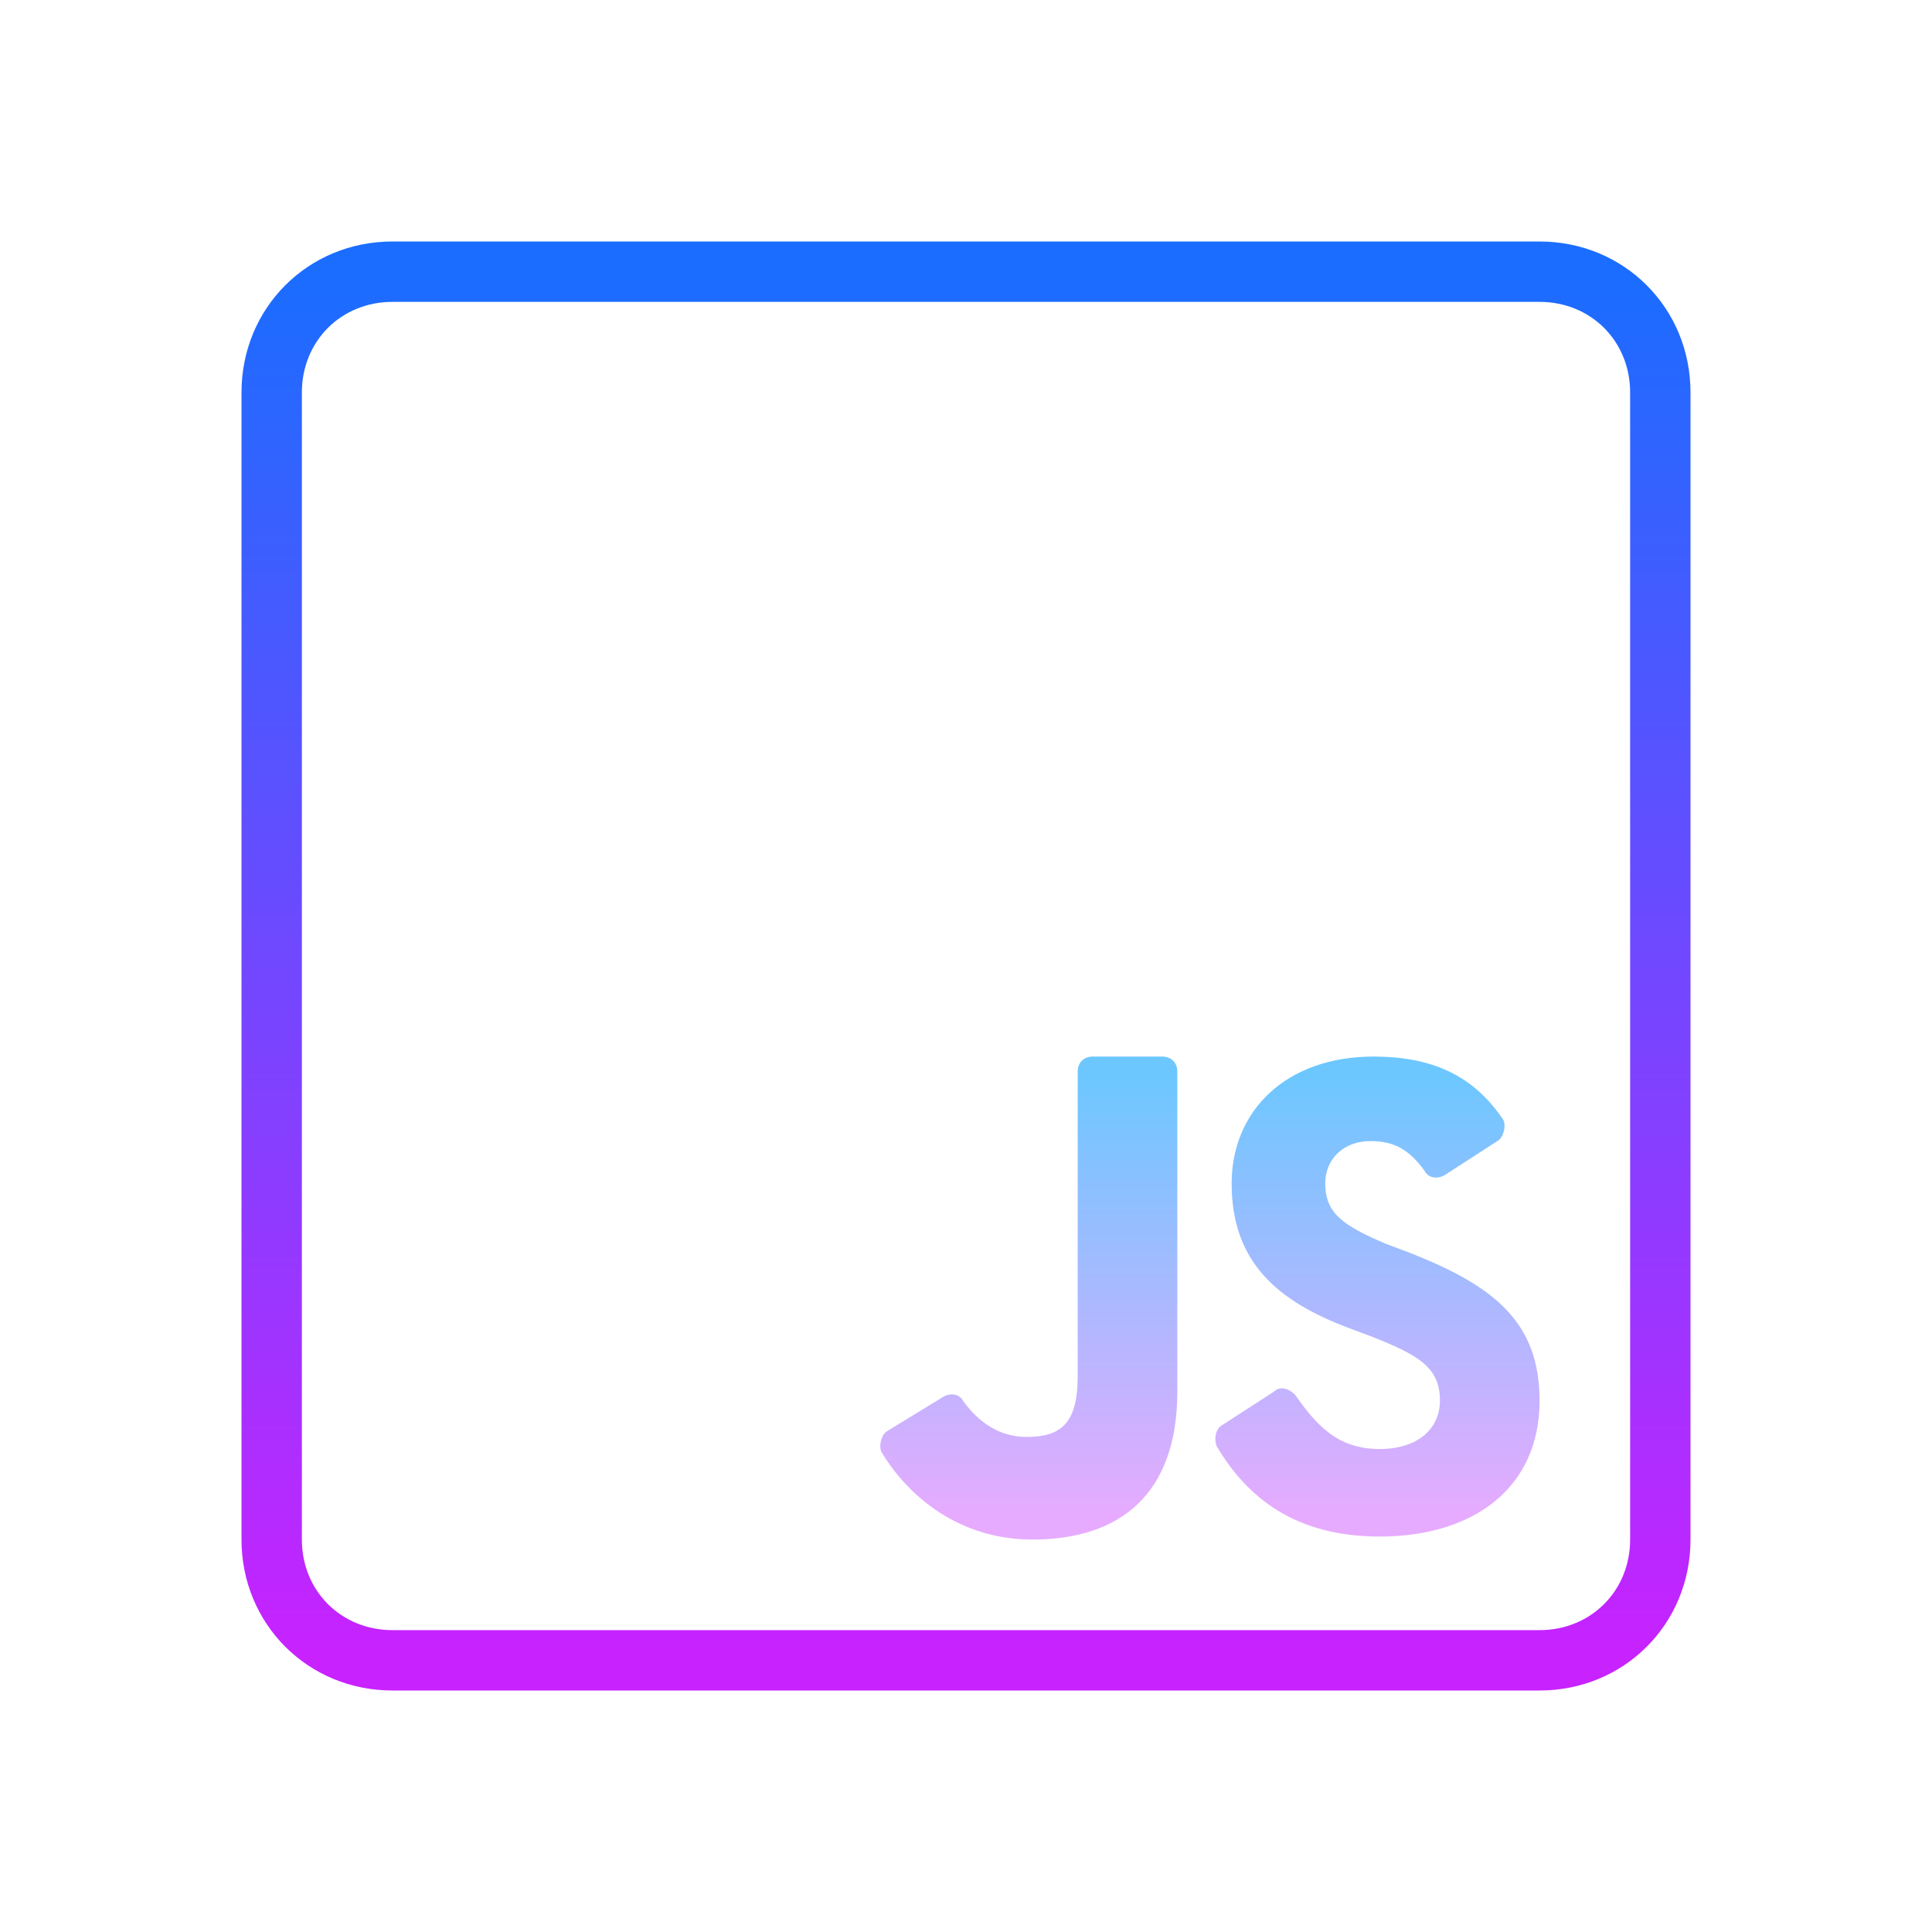
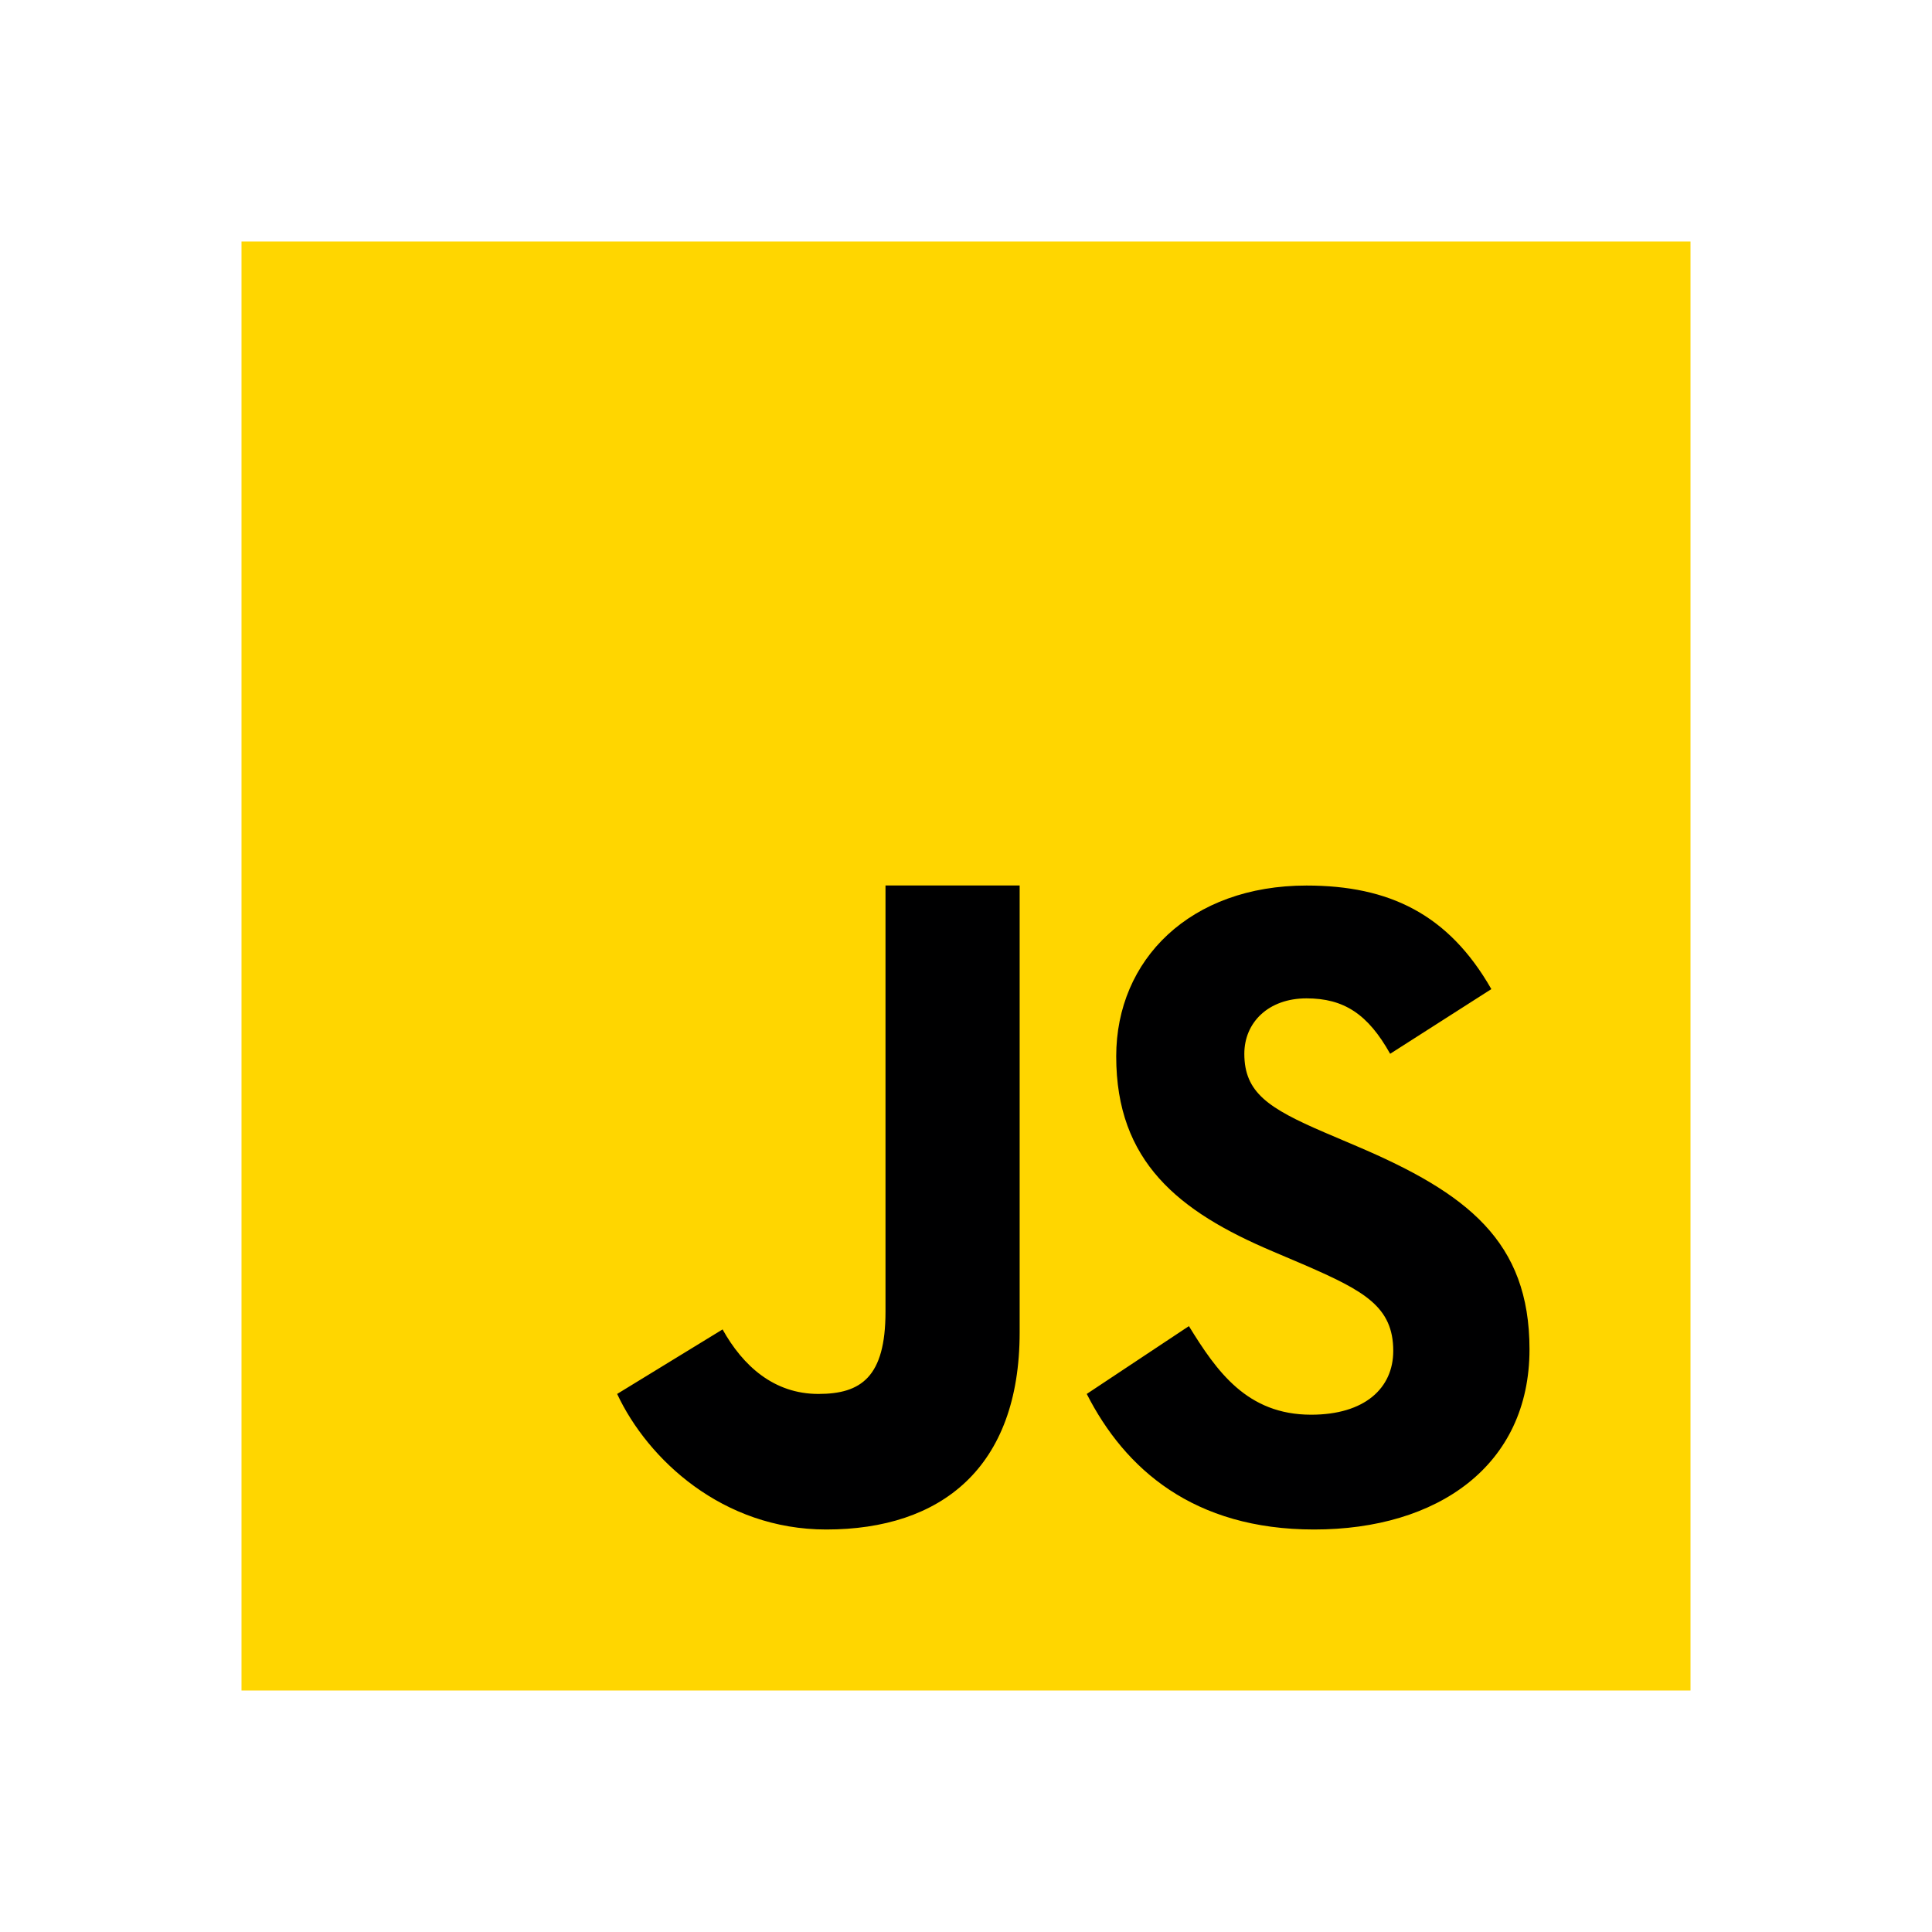
- <svg xmlns="http://www.w3.org/2000/svg" viewBox="0 0 64 64" width="64px" height="64px">
-   <linearGradient id="SVGID_1_" x1="32" x2="32" y1="9.043" y2="55.011" gradientUnits="userSpaceOnUse">
-     <stop offset="0" stop-color="#1a6dff" />
-     <stop offset="1" stop-color="#c822ff" />
-   </linearGradient>
-   <path fill="url(#SVGID_1_)" d="M51,8H13c-2.8,0-5,2.2-5,5v38c0,2.8,2.2,5,5,5h38c2.8,0,5-2.2,5-5V13C56,10.2,53.8,8,51,8z M54,51 c0,1.7-1.3,3-3,3H13c-1.7,0-3-1.3-3-3V13c0-1.7,1.3-3,3-3h38c1.7,0,3,1.3,3,3V51z" />
-   <linearGradient id="SVGID_2_" x1="45.578" x2="45.578" y1="35.681" y2="50.191" gradientUnits="userSpaceOnUse">
-     <stop offset="0" stop-color="#6dc7ff" />
-     <stop offset="1" stop-color="#e6abff" />
-   </linearGradient>
-   <path fill="url(#SVGID_2_)" d="M46.7,41.5l-0.8-0.3c-1.4-0.6-2-1-2-2c0-0.8,0.6-1.4,1.5-1.4c0.8,0,1.3,0.3,1.8,1c0.1,0.2,0.4,0.3,0.7,0.1 l1.7-1.1c0.2-0.1,0.3-0.5,0.2-0.7c-1-1.5-2.4-2.1-4.3-2.1c-2.9,0-4.7,1.8-4.7,4.2c0,2.6,1.5,3.9,3.9,4.8l0.8,0.3 c1.5,0.6,2.2,1,2.2,2.1c0,0.9-0.7,1.6-2,1.6c-1.4,0-2.1-0.8-2.8-1.8c-0.2-0.2-0.5-0.3-0.7-0.1l-1.7,1.1c-0.2,0.1-0.3,0.4-0.2,0.7 c1,1.7,2.6,3,5.4,3c3.1,0,5.3-1.6,5.3-4.5C51,43.8,49.5,42.6,46.7,41.5z" />
-   <linearGradient id="SVGID_3_" x1="34.081" x2="34.081" y1="35.681" y2="50.191" gradientUnits="userSpaceOnUse">
-     <stop offset="0" stop-color="#6dc7ff" />
-     <stop offset="1" stop-color="#e6abff" />
-   </linearGradient>
-   <path fill="url(#SVGID_3_)" d="M38.5,35h-2.3c-0.3,0-0.5,0.2-0.5,0.5v10.1c0,1.6-0.6,2-1.7,2c-0.9,0-1.6-0.5-2.1-1.2 c-0.1-0.2-0.4-0.3-0.7-0.1l-1.8,1.1c-0.2,0.1-0.3,0.5-0.2,0.7c0.9,1.5,2.6,2.9,5,2.9c2.9,0,4.8-1.5,4.8-4.9V35.5 C39,35.2,38.8,35,38.5,35z" />
+ <svg xmlns="http://www.w3.org/2000/svg" viewBox="0 0 48 48" width="96px" height="96px">
+   <path fill="#ffd600" d="M6,42V6h36v36H6z" />
+   <path fill="#000001" d="M29.538 32.947c.692 1.124 1.444 2.201 3.037 2.201 1.338 0 2.04-.665 2.04-1.585 0-1.101-.726-1.492-2.198-2.133l-.807-.344c-2.329-.988-3.878-2.226-3.878-4.841 0-2.41 1.845-4.244 4.728-4.244 2.053 0 3.528.711 4.592 2.573l-2.514 1.607c-.553-.988-1.151-1.377-2.078-1.377-.946 0-1.545.597-1.545 1.377 0 .964.6 1.354 1.985 1.951l.807.344C36.452 29.645 38 30.839 38 33.523 38 36.415 35.716 38 32.65 38c-2.999 0-4.702-1.505-5.65-3.368L29.538 32.947zM17.952 33.029c.506.906 1.275 1.603 2.381 1.603 1.058 0 1.667-.418 1.667-2.043V22h3.333v11.101c0 3.367-1.953 4.899-4.805 4.899-2.577 0-4.437-1.746-5.195-3.368L17.952 33.029z" />
</svg>
